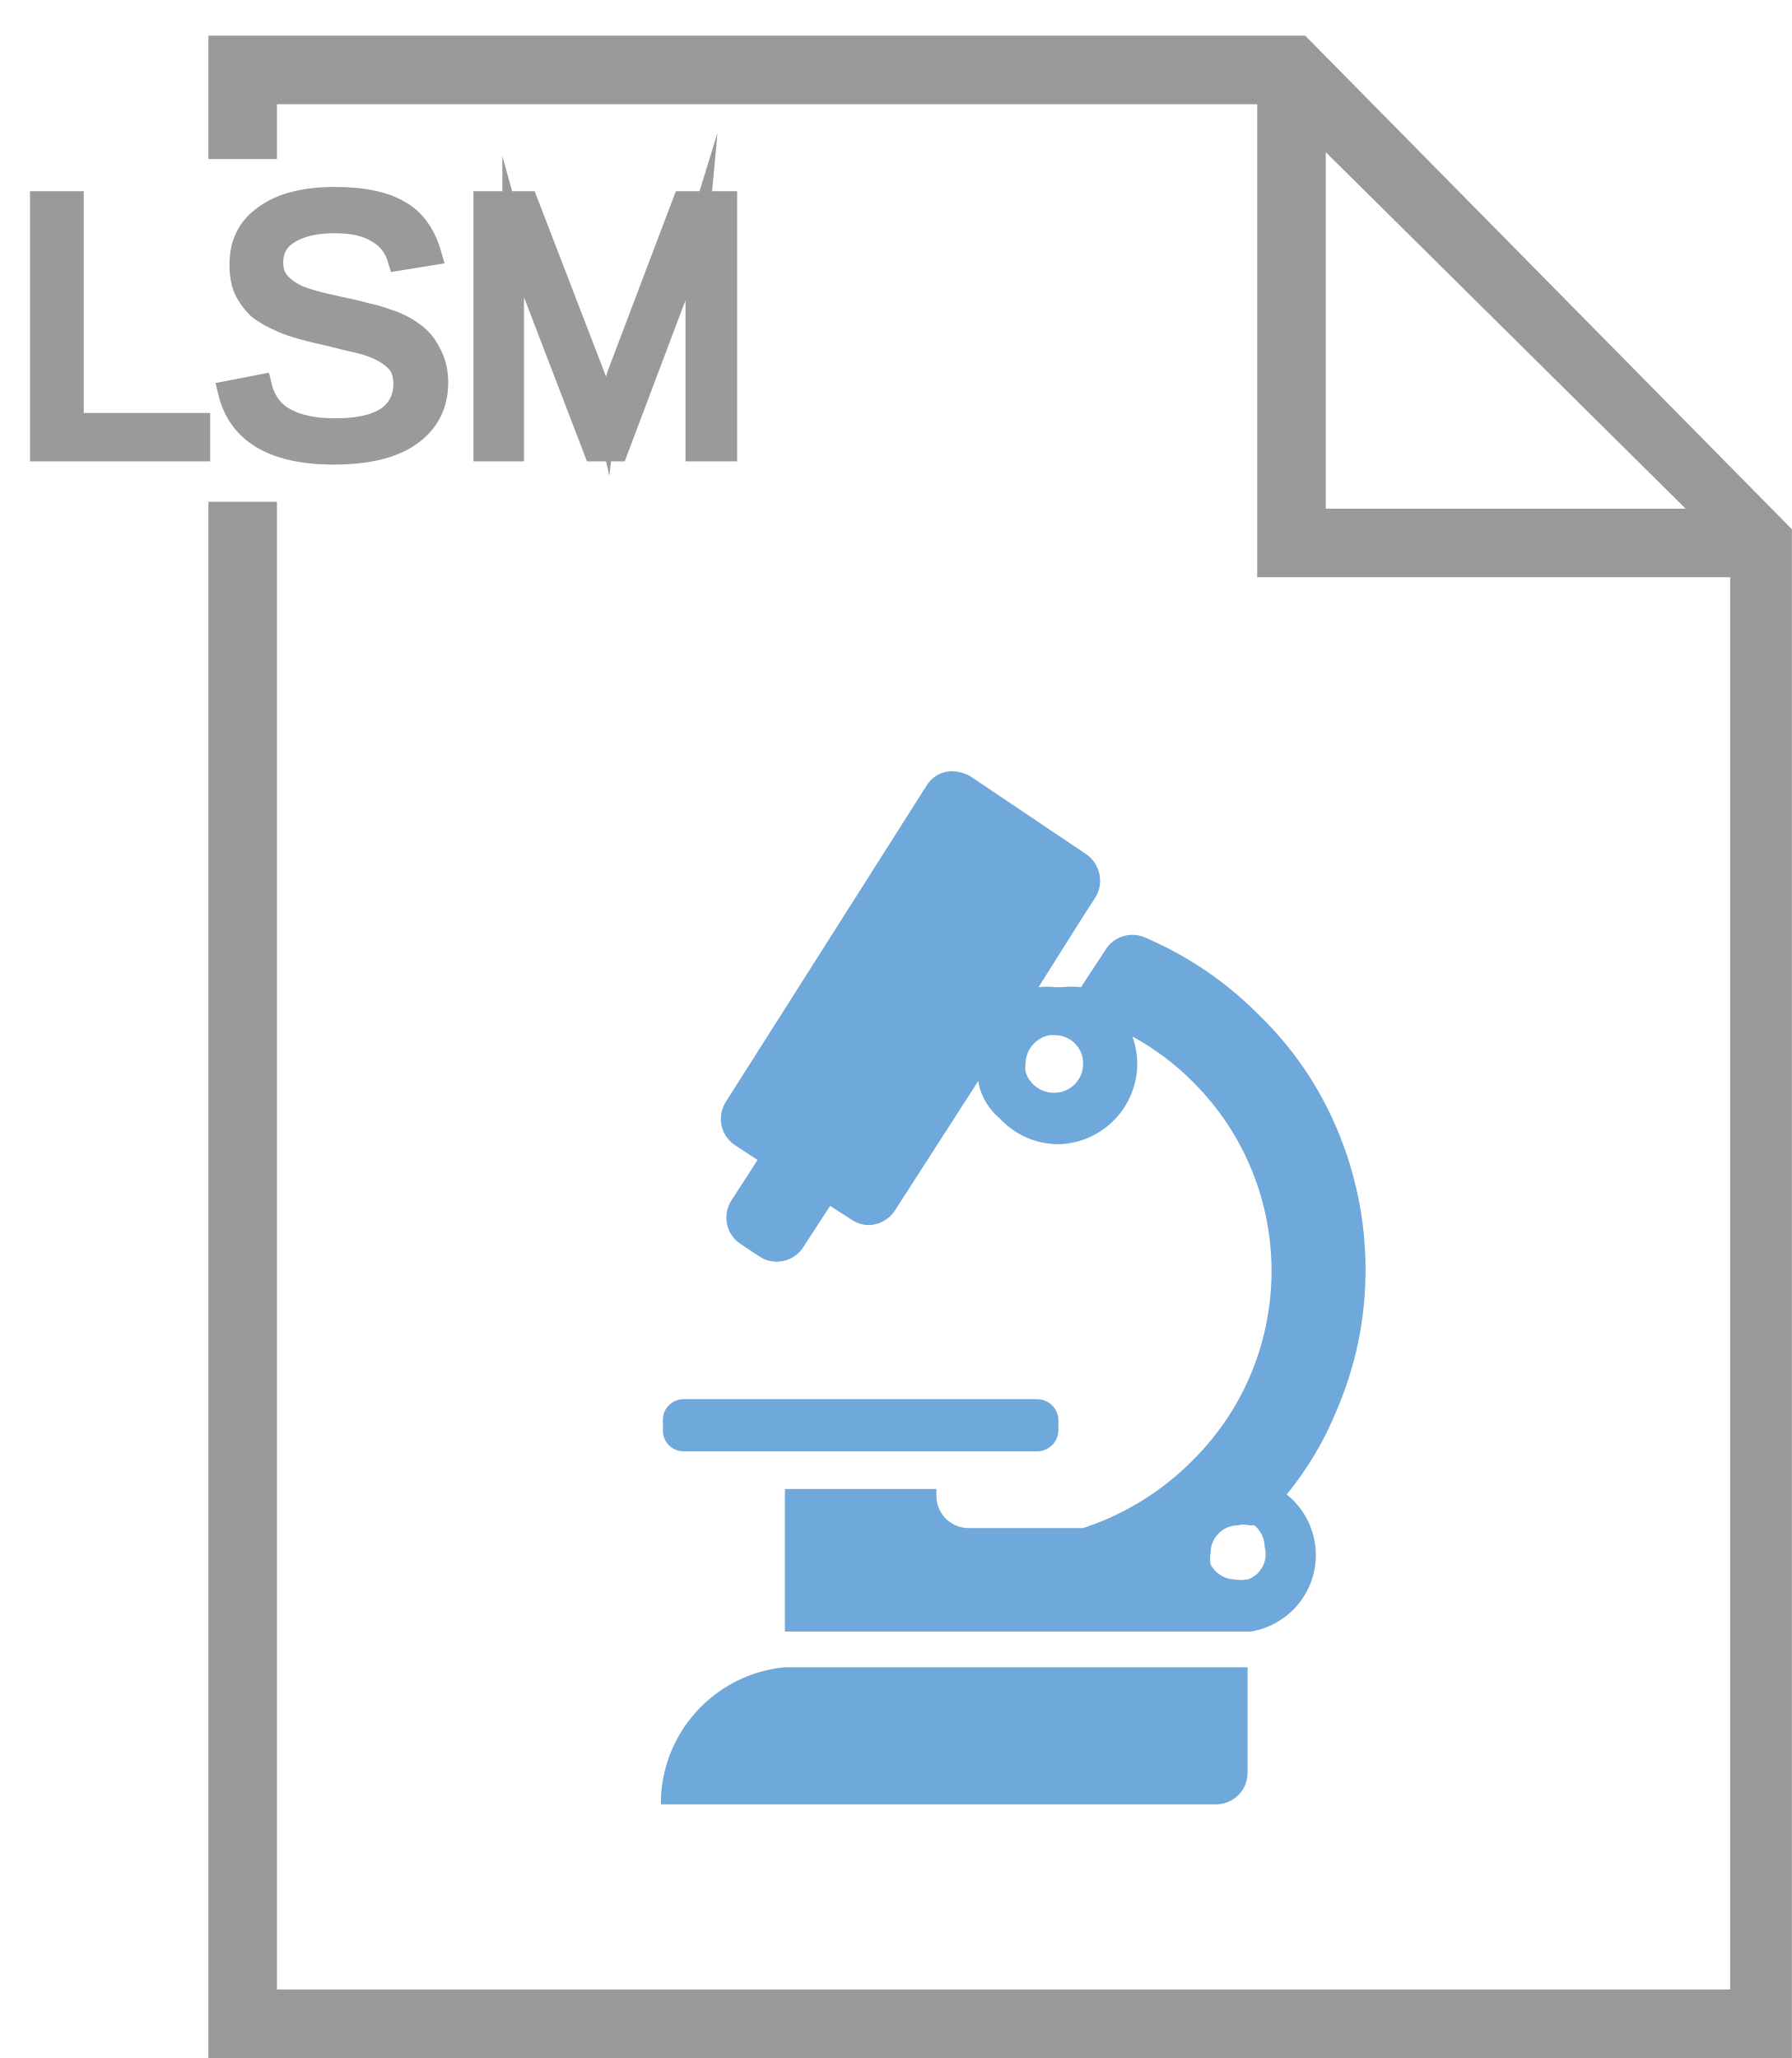
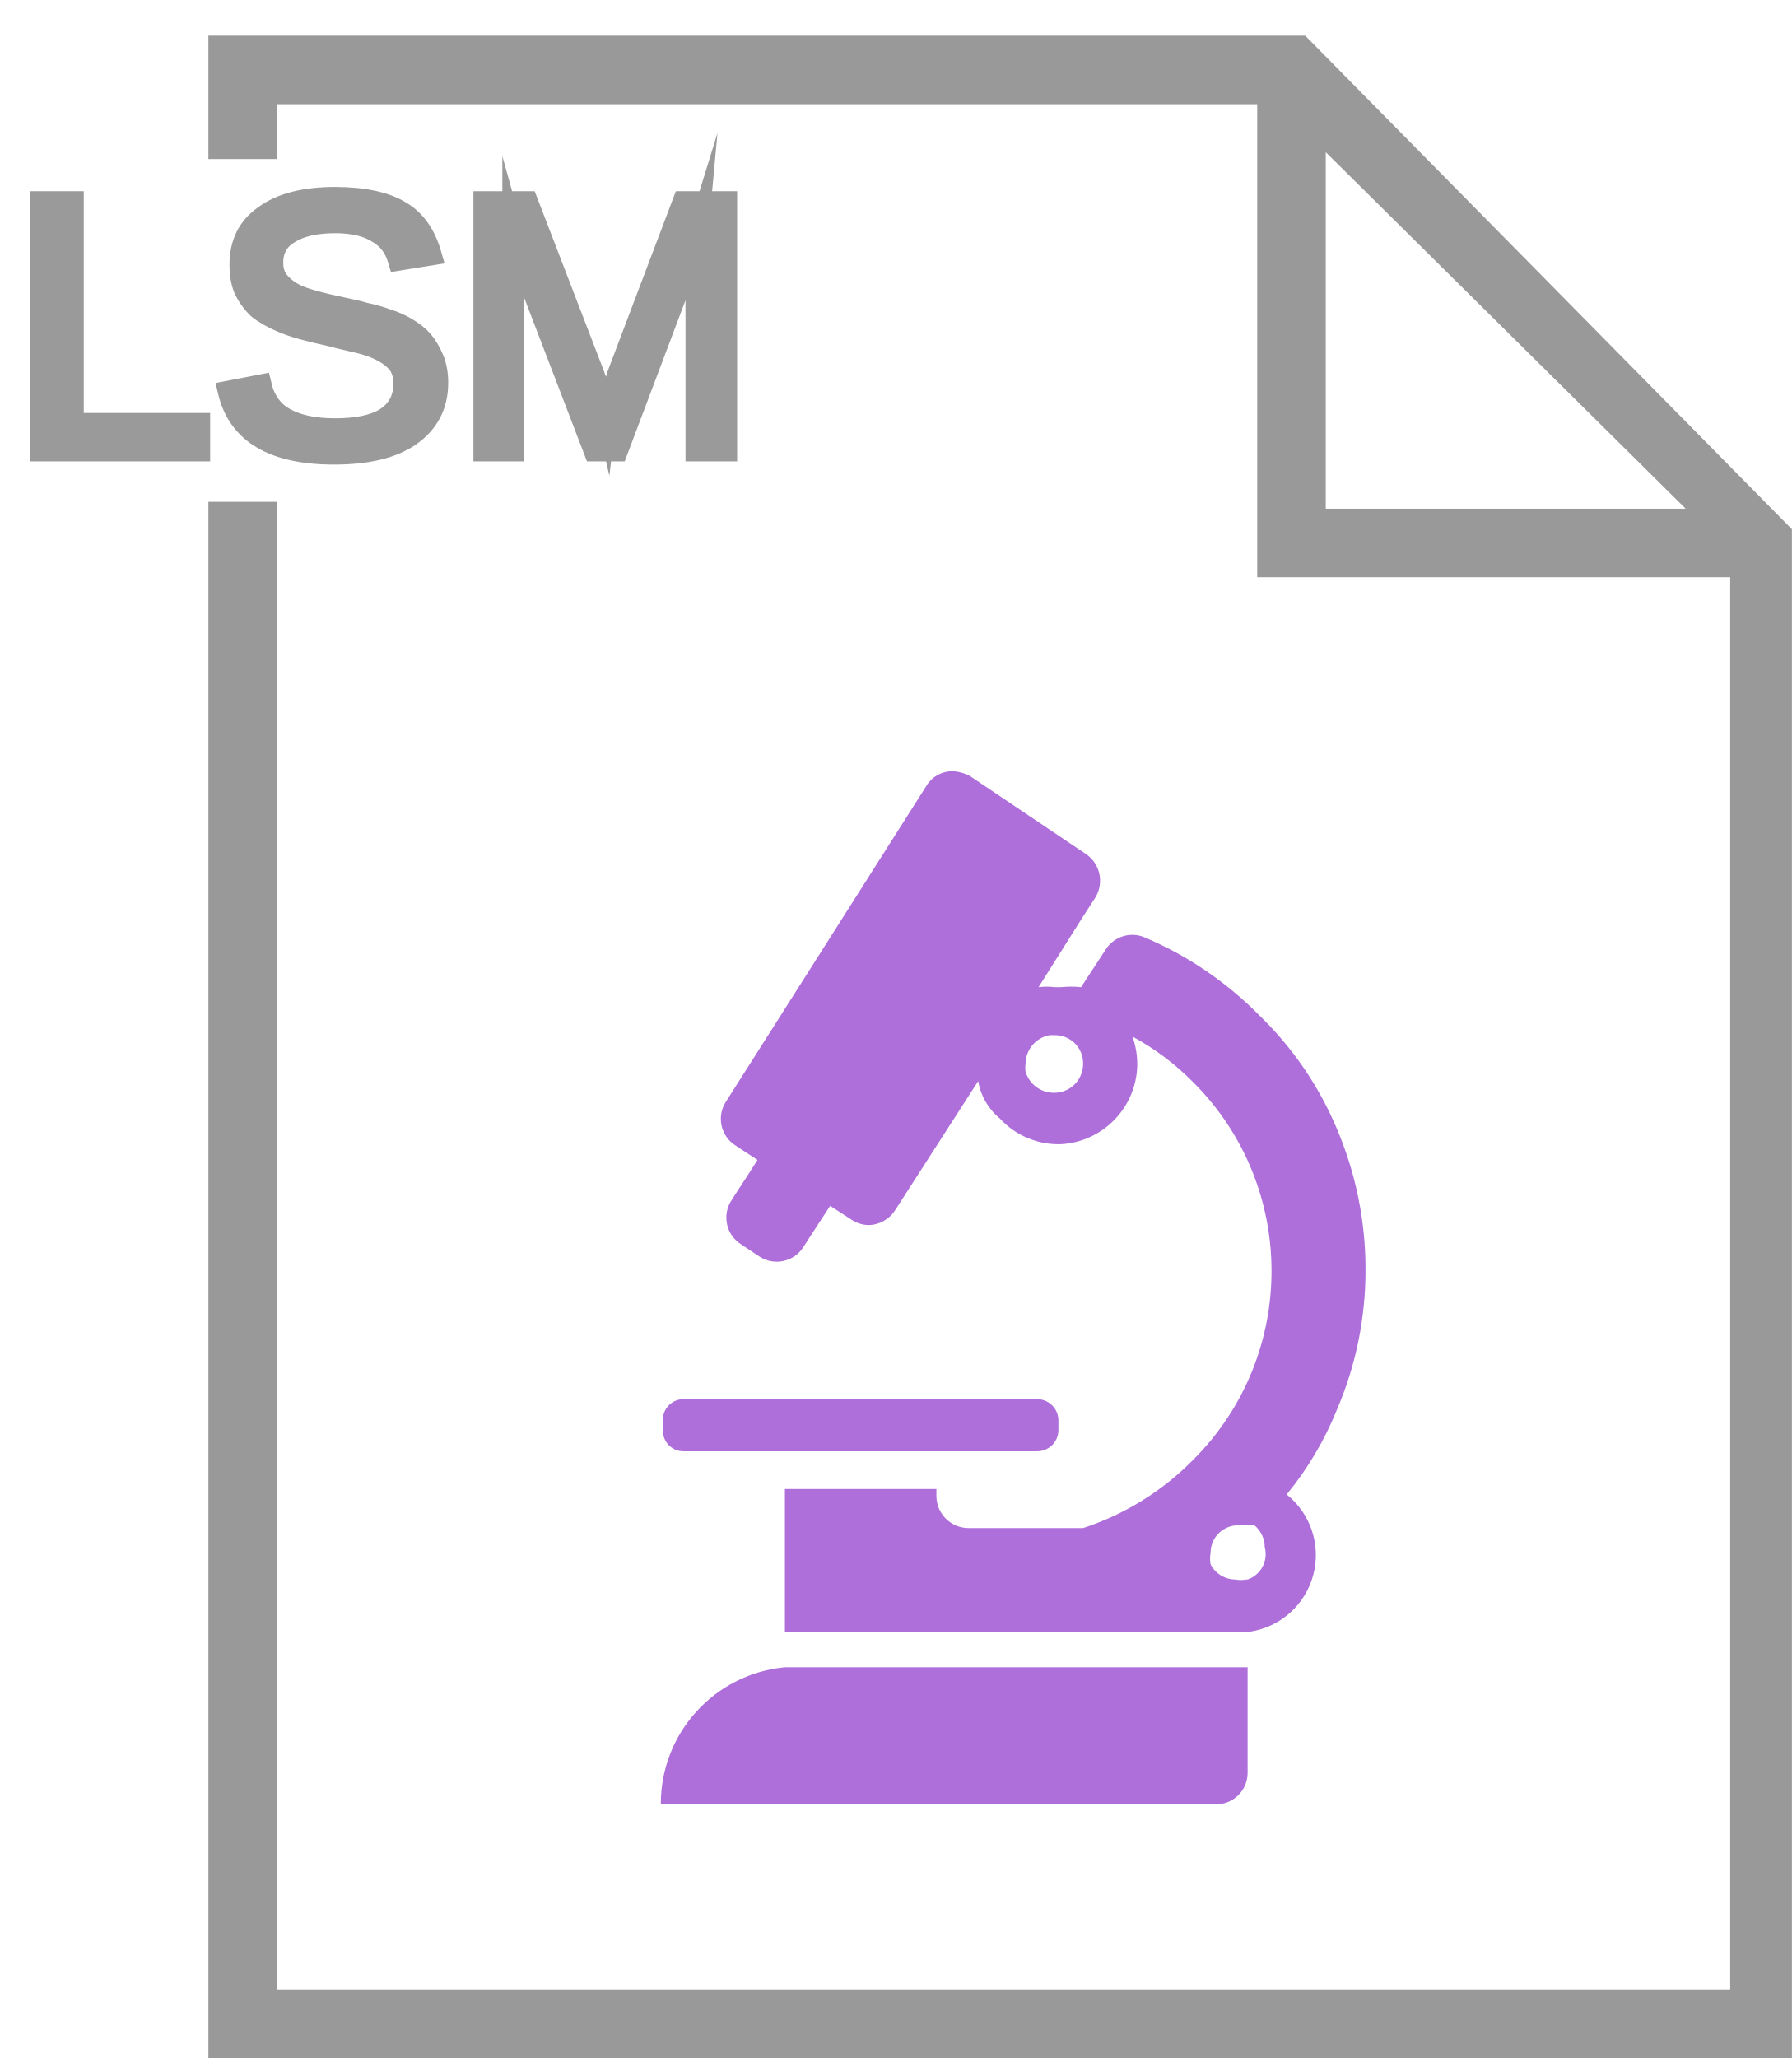
<svg xmlns="http://www.w3.org/2000/svg" id="Слой_1" data-name="Слой 1" viewBox="0 0 26.14 30.02">
  <defs>
-     <style>.cls-1{fill:#999;}.cls-2{font-size:5.29px;fill:#9a9a9a;stroke:#9a9a9a;stroke-miterlimit:10;stroke-width:0.3px;font-family:ArialMT, Arial;}.cls-3{fill:#6fa9db;}</style>
+     <style>.cls-1{fill:#999;}.cls-2{font-size:5.29px;fill:#9a9a9a;stroke:#9a9a9a;stroke-miterlimit:10;stroke-width:0.3px;font-family:ArialMT, Arial;}.cls-3{fill:#ae6fdb;}</style>
  </defs>
  <path class="cls-1" d="M34.45,10.2h-16V12h1v-.8h14.3v6.9h6.9V38.7H19.45V17h-1V39.7h23.1V17.4Zm.3,6.9V11.9L40,17.1Z" transform="translate(-15.41 -9.68)" />
  <text class="cls-2" transform="translate(0.15 6.58)">LSM</text>
  <text x="-15.41" y="-9.68" />
  <g id="Microscope">
    <path class="cls-3" d="M30.54,30.85a.31.31,0,0,0,.31-.31V30.4a.31.31,0,0,0-.31-.31H25.38a.3.3,0,0,0-.3.31v.14a.3.3,0,0,0,.3.31Z" transform="translate(-15.41 -9.68)" />
    <path class="cls-3" d="M33.78,24.49a5.21,5.21,0,0,0-1.68-1.14h0a.46.46,0,0,0-.56.18l-.36.55a1.35,1.35,0,0,0-.29,0H30.8a1,1,0,0,0-.24,0l.63-1,.2-.31a.47.47,0,0,0-.15-.64L29.56,21a.59.59,0,0,0-.25-.07.44.44,0,0,0-.39.22L26,25.75a.46.46,0,0,0,.14.64l.32.21-.14.22-.15.23-.09.14a.46.46,0,0,0,.14.64l.27.18a.46.46,0,0,0,.64-.14l.09-.14.15-.23.15-.23.31.2a.46.46,0,0,0,.25.08.47.47,0,0,0,.39-.22l1.21-1.88a.88.88,0,0,0,.12.32A.91.91,0,0,0,30,26a1.16,1.16,0,0,0,.89.37A1.18,1.18,0,0,0,32,25.23a1.21,1.21,0,0,0-.07-.43,3.78,3.78,0,0,1,.89.67,3.89,3.89,0,0,1,0,5.5,4,4,0,0,1-1.61,1l-.14,0H29.53a.47.47,0,0,1-.46-.47v-.1H26.86v2.08h6.79a1.13,1.13,0,0,0,.53-2,4.76,4.76,0,0,0,.73-1.23,5.15,5.15,0,0,0,.42-2.05,5.23,5.23,0,0,0-.42-2.06A5,5,0,0,0,33.78,24.49Zm-3,1.13a.43.43,0,0,1-.41-.31.41.41,0,0,1,0-.11.43.43,0,0,1,.35-.42h.07a.41.41,0,0,1,.42.42A.42.42,0,0,1,30.8,25.62Zm2.81,7.1a.41.41,0,0,1-.16,0,.41.41,0,0,1-.36-.22.47.47,0,0,1,0-.17.4.4,0,0,1,.4-.4.29.29,0,0,1,.16,0l.08,0a.42.42,0,0,1,.15.32A.39.39,0,0,1,33.61,32.72Z" transform="translate(-15.41 -9.68)" />
    <path class="cls-3" d="M26.86,34A2,2,0,0,0,25.05,36h8.1a.46.46,0,0,0,.46-.46V34H26.86Z" transform="translate(-15.41 -9.68)" />
  </g>
</svg>
